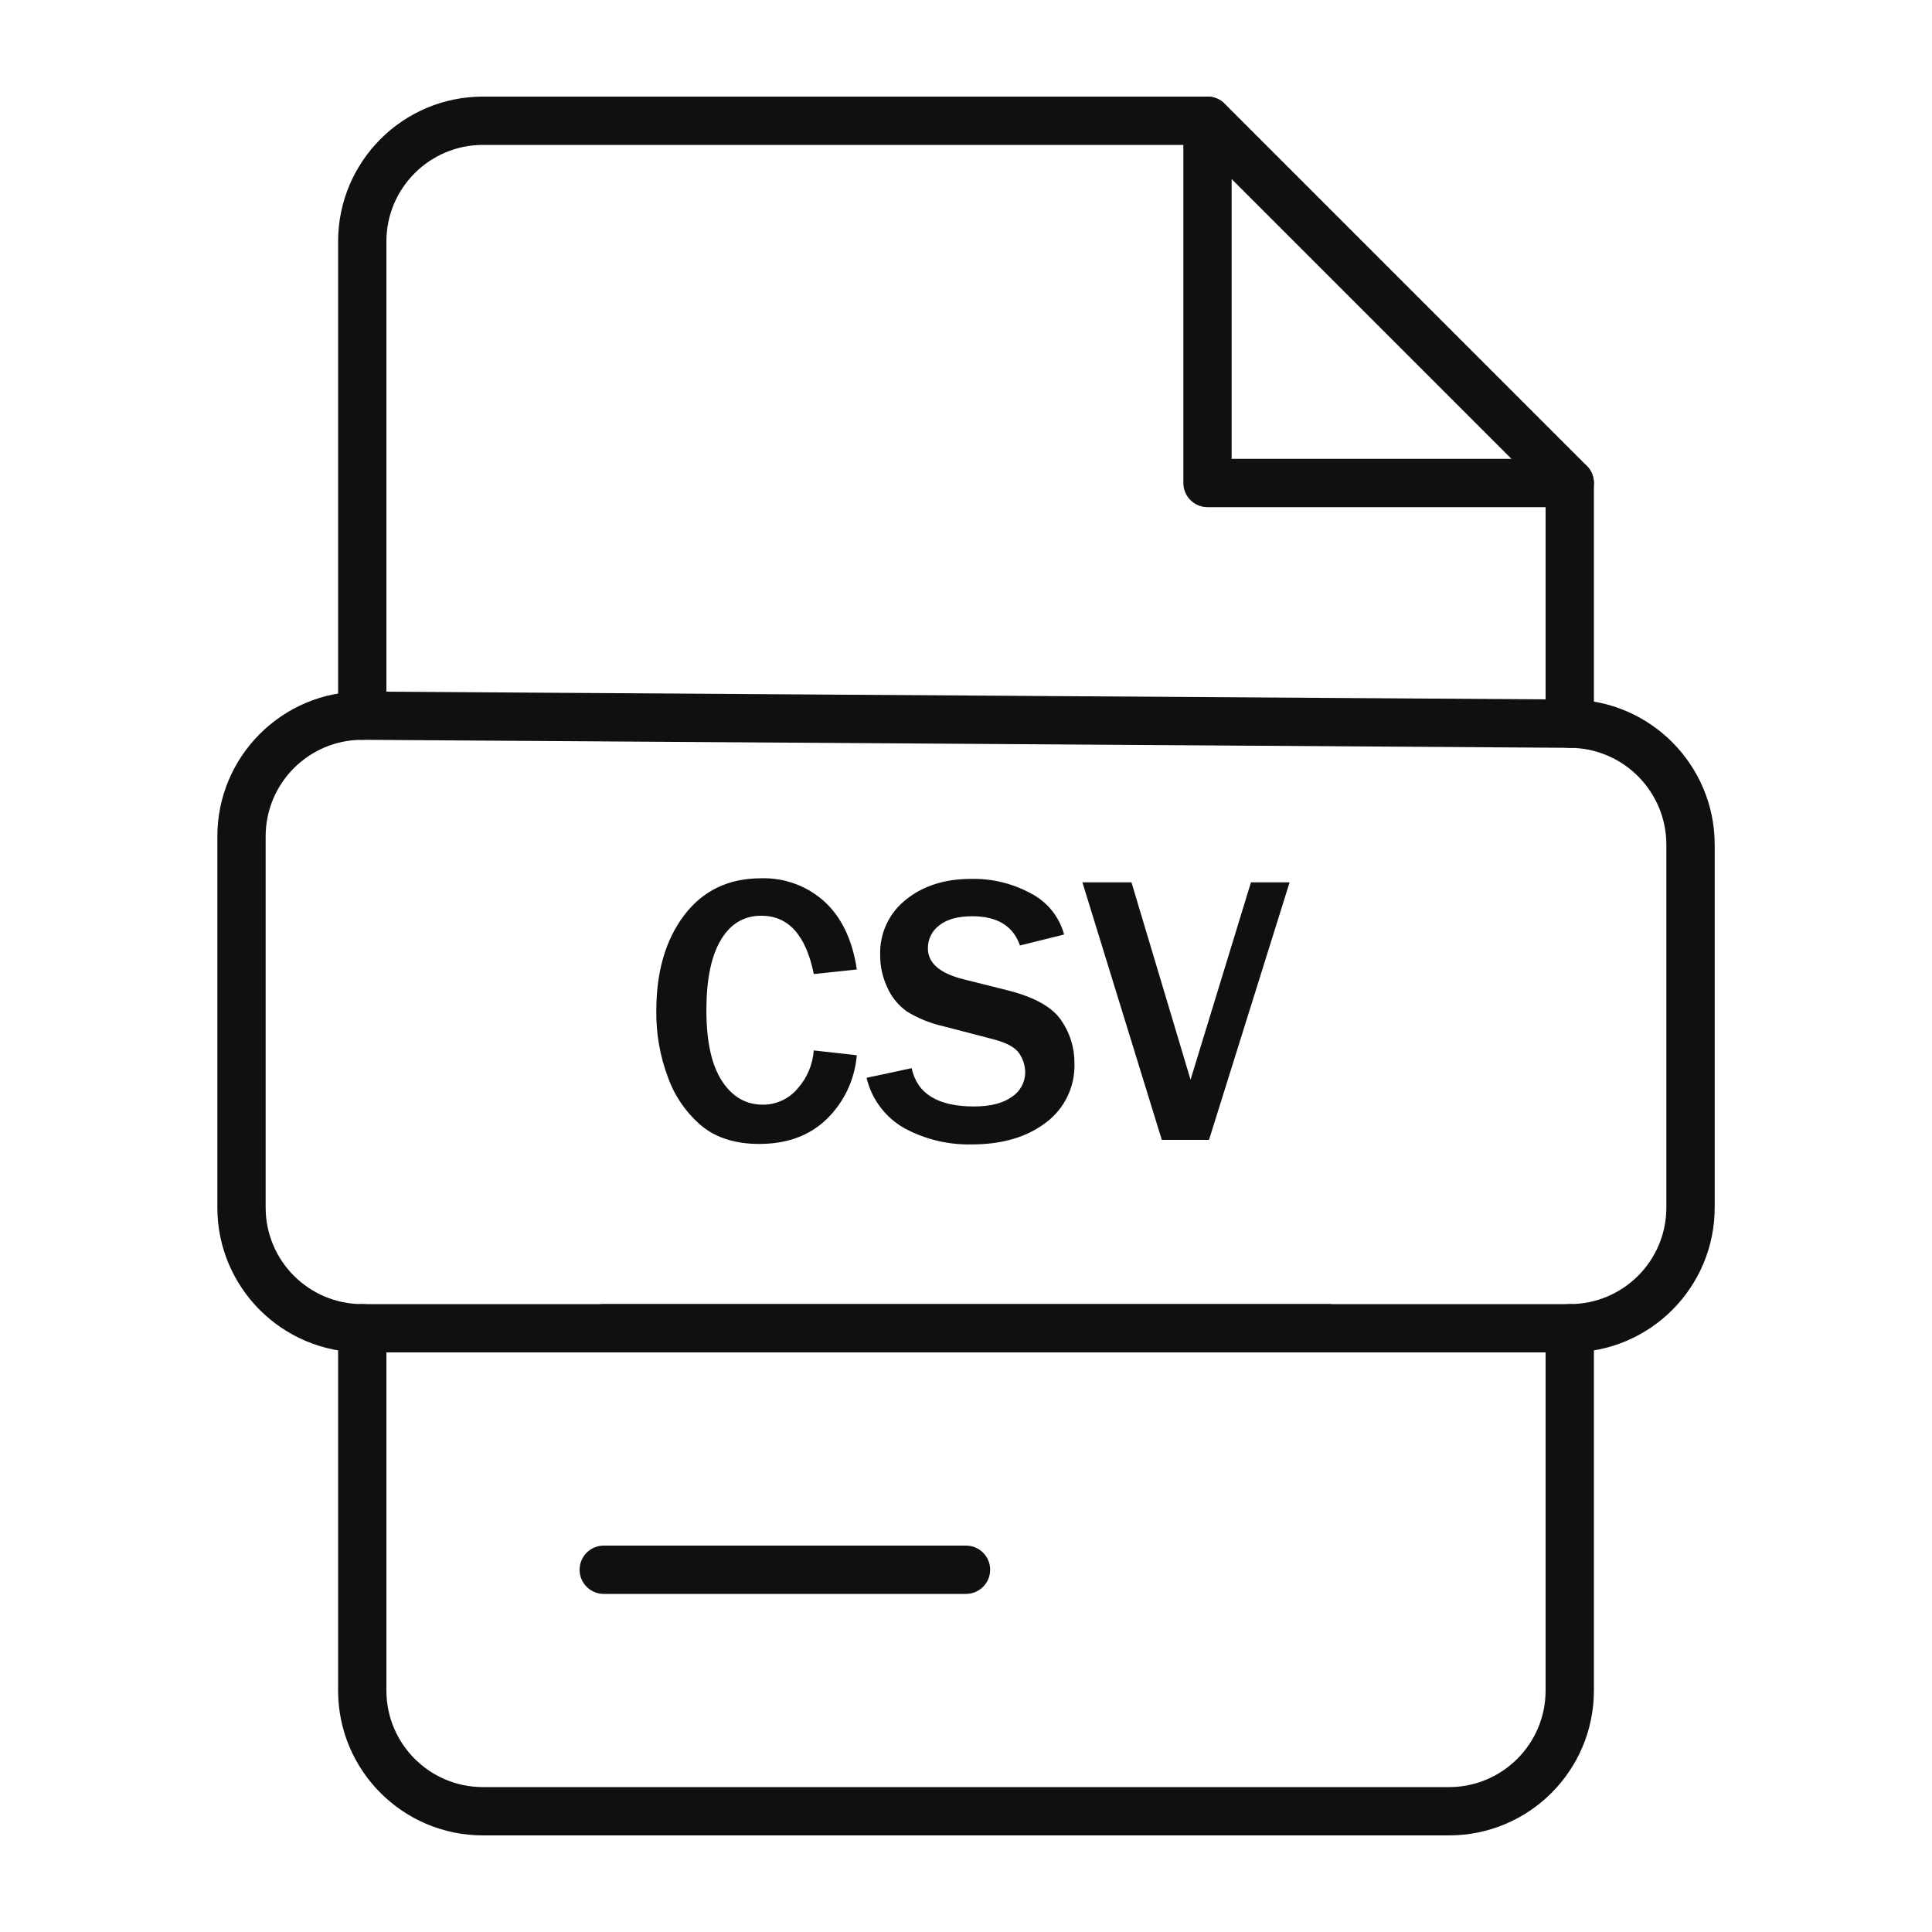
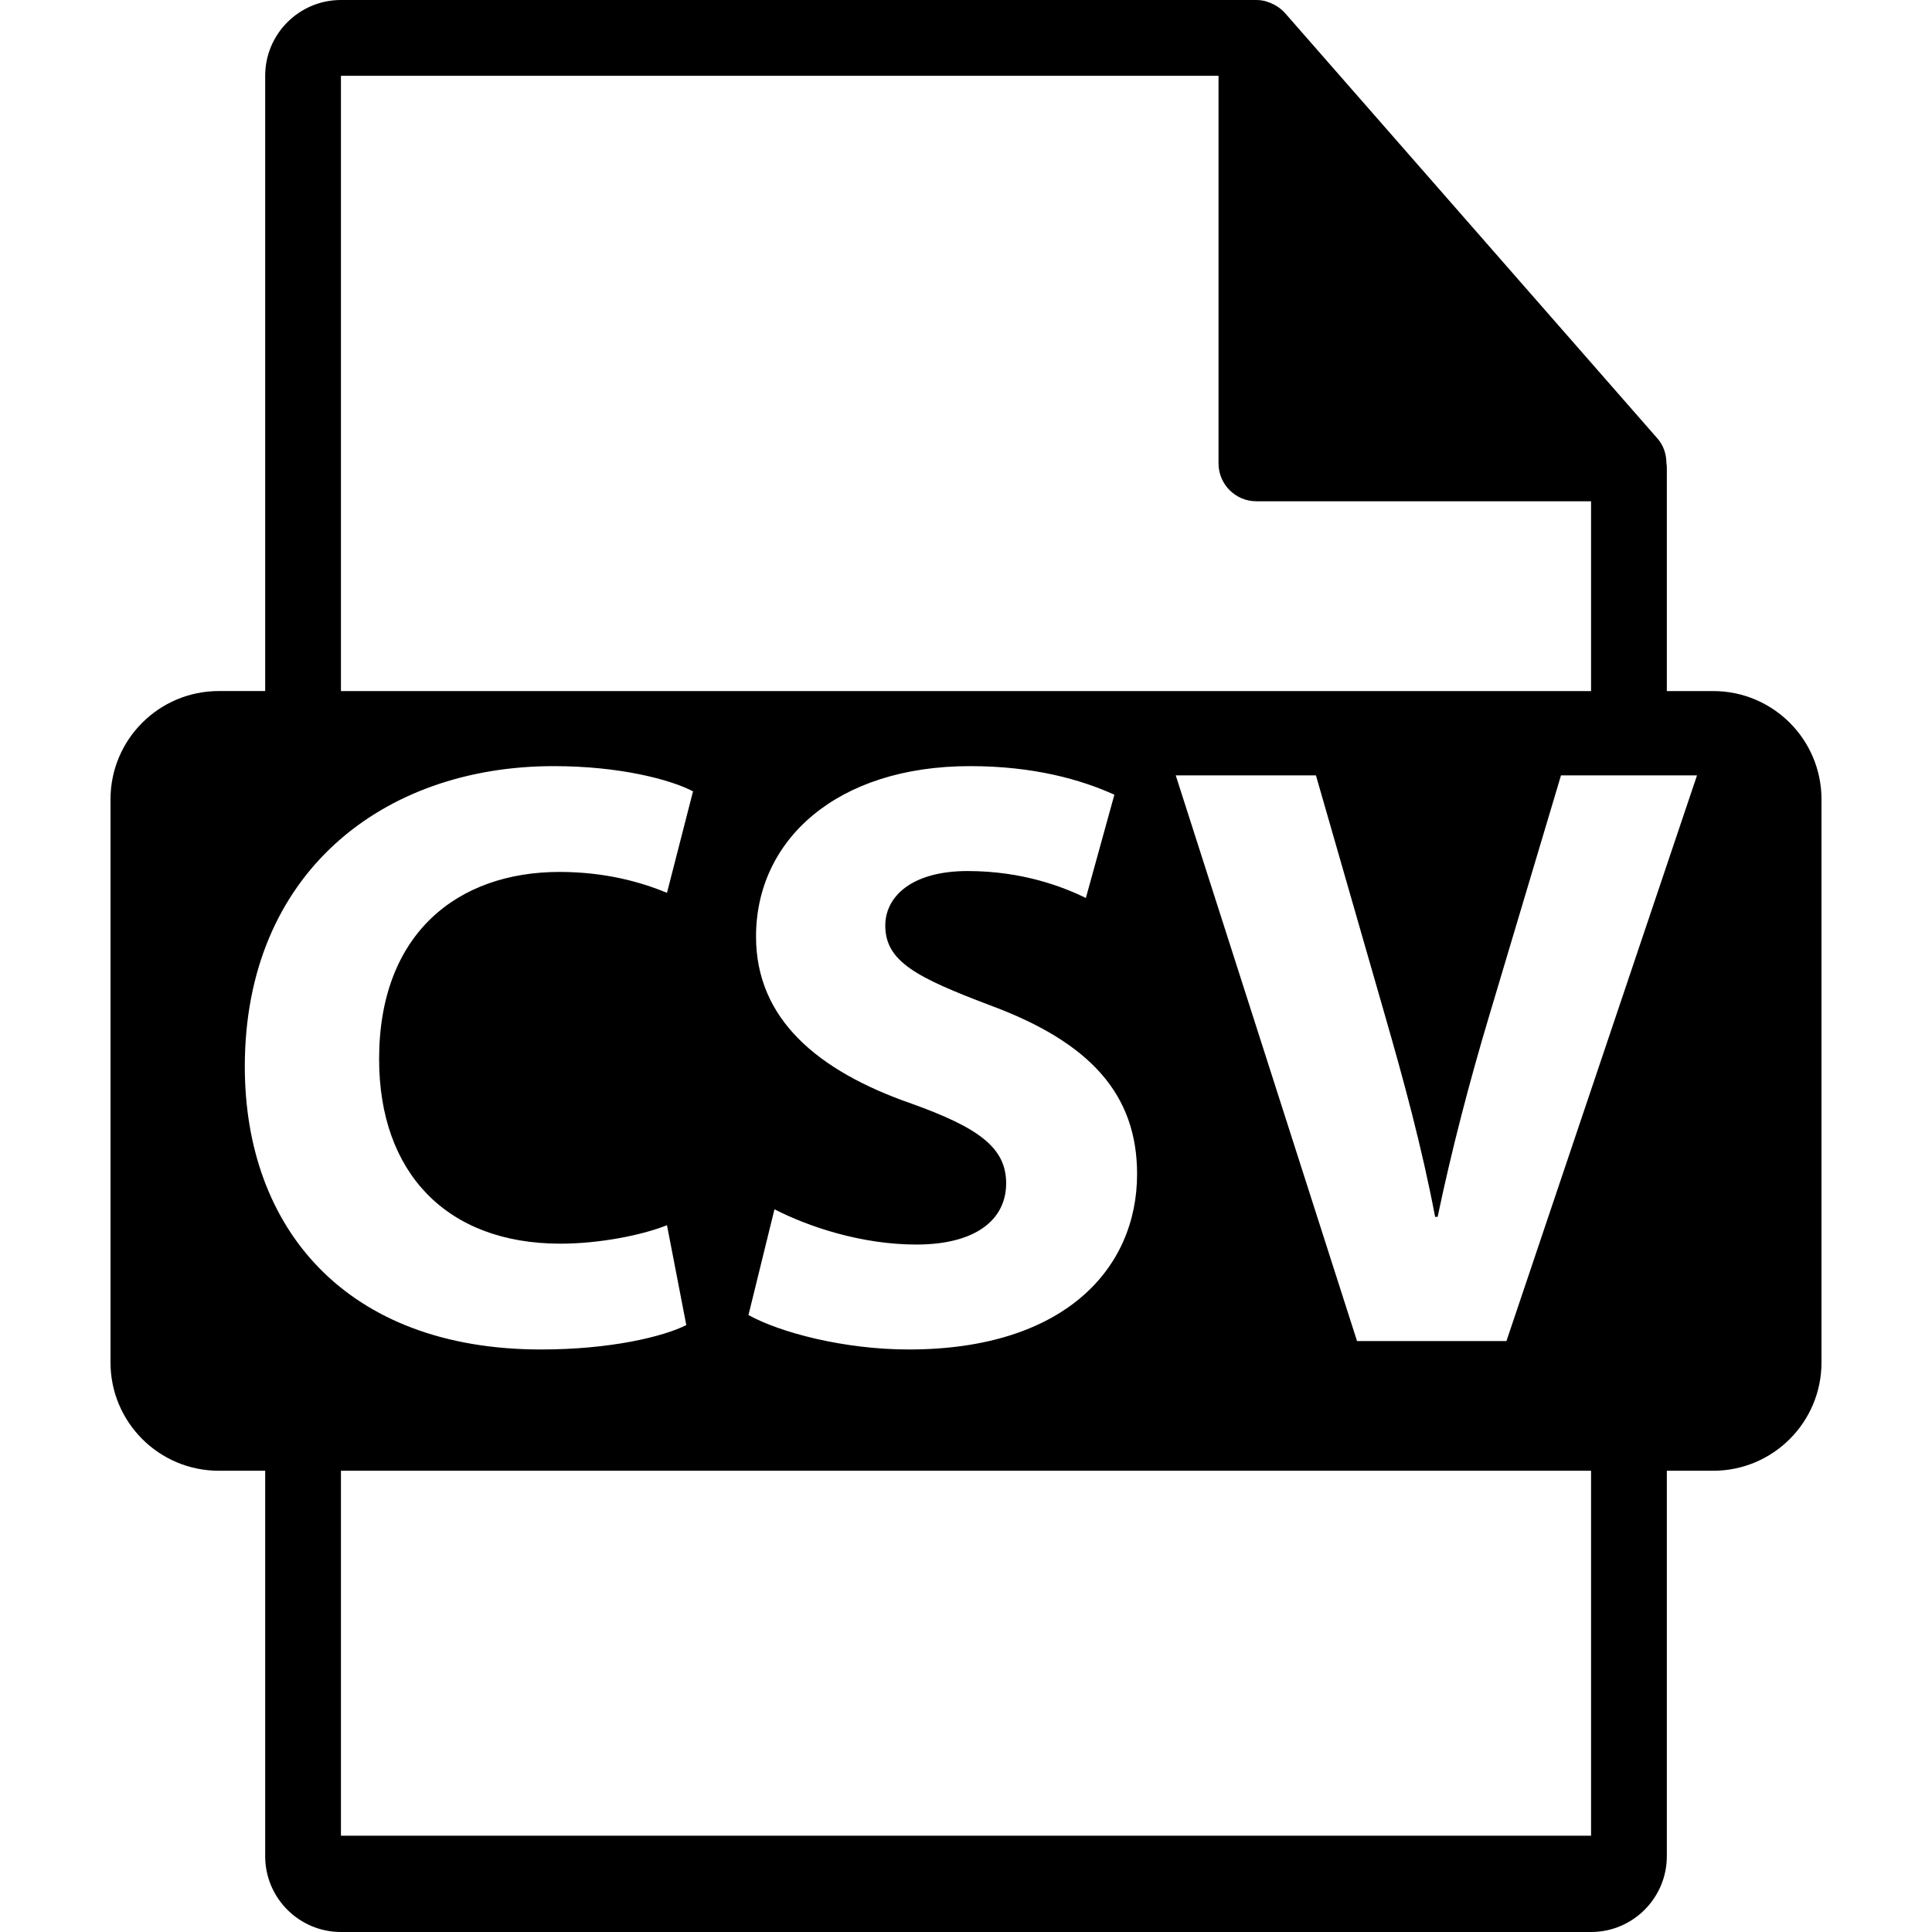
- <svg xmlns="http://www.w3.org/2000/svg" width="800px" height="800px" viewBox="0 0 400 400">
-   <defs>
-     <style>.cls-1{fill:#101010;}</style>
-   </defs>
-   <g id="xxx-word">
-     <path class="cls-1" d="M325,105H250a5,5,0,0,1-5-5V25a5,5,0,1,1,10,0V95h70a5,5,0,0,1,0,10Z" />
-     <path class="cls-1" d="M325,154.83a5,5,0,0,1-5-5V102.07L247.93,30H100A20,20,0,0,0,80,50v98.17a5,5,0,0,1-10,0V50a30,30,0,0,1,30-30H250a5,5,0,0,1,3.54,1.46l75,75A5,5,0,0,1,330,100v49.83A5,5,0,0,1,325,154.83Z" />
-     <path class="cls-1" d="M300,380H100a30,30,0,0,1-30-30V275a5,5,0,0,1,10,0v75a20,20,0,0,0,20,20H300a20,20,0,0,0,20-20V275a5,5,0,0,1,10,0v75A30,30,0,0,1,300,380Z" />
-     <path class="cls-1" d="M275,280H125a5,5,0,1,1,0-10H275a5,5,0,0,1,0,10Z" />
-     <path class="cls-1" d="M200,330H125a5,5,0,1,1,0-10h75a5,5,0,0,1,0,10Z" />
-     <path class="cls-1" d="M325,280H75a30,30,0,0,1-30-30V173.17a30,30,0,0,1,30-30h.2l250,1.66a30.09,30.09,0,0,1,29.81,30V250A30,30,0,0,1,325,280ZM75,153.17a20,20,0,0,0-20,20V250a20,20,0,0,0,20,20H325a20,20,0,0,0,20-20V174.83a20.06,20.06,0,0,0-19.88-20l-250-1.66Z" />
-     <path class="cls-1" d="M168.48,217.48l8.91,1a20.84,20.84,0,0,1-6.19,13.18q-5.33,5.18-14,5.18-7.31,0-11.86-3.67a23.43,23.43,0,0,1-7-10,37.74,37.74,0,0,1-2.46-13.87q0-12.19,5.78-19.82t15.9-7.64a18.69,18.69,0,0,1,13.2,4.88q5.27,4.88,6.64,14l-8.91.94q-2.46-12.07-10.86-12.07-5.39,0-8.38,5t-3,14.55q0,9.69,3.2,14.63t8.48,4.94a9.3,9.3,0,0,0,7.19-3.32A13.25,13.25,0,0,0,168.48,217.48Z" />
-     <path class="cls-1" d="M179.41,223.15l9.34-2q1.68,7.93,12.89,7.93,5.12,0,7.87-2a6.07,6.07,0,0,0,2.75-5,7.09,7.09,0,0,0-1.25-4q-1.25-1.85-5.35-2.91l-10.2-2.66a25.1,25.1,0,0,1-7.73-3.11,12.15,12.15,0,0,1-4-4.9,15.54,15.54,0,0,1-1.5-6.76,14,14,0,0,1,5.31-11.46q5.31-4.32,13.59-4.32a24.86,24.86,0,0,1,12.29,3,13.56,13.56,0,0,1,6.89,8.52l-9.14,2.27q-2.11-6.05-9.84-6.05-4.49,0-6.86,1.88a5.83,5.83,0,0,0-2.36,4.77q0,4.57,7.42,6.41l9.06,2.27q8.24,2.07,11.05,6.11a15.29,15.29,0,0,1,2.81,8.93,14.7,14.7,0,0,1-5.92,12.36q-5.92,4.51-15.33,4.51a28,28,0,0,1-13.89-3.32A16.29,16.29,0,0,1,179.41,223.15Z" />
-     <path class="cls-1" d="M250.31,236h-9.77L224.1,182.68h10.16l12.23,40.86L259,182.68h8Z" />
+ <svg xmlns="http://www.w3.org/2000/svg" fill="#000000" version="1.1" id="Capa_1" width="800px" height="800px" viewBox="0 0 548.29 548.291" xml:space="preserve">
+   <g>
+     <path d="M486.2,196.121h-13.164V132.59c0-0.399-0.064-0.795-0.116-1.2c-0.021-2.52-0.824-5-2.551-6.96L364.656,3.677   c-0.031-0.034-0.064-0.044-0.085-0.075c-0.629-0.707-1.364-1.292-2.141-1.796c-0.231-0.157-0.462-0.286-0.704-0.419   c-0.672-0.365-1.386-0.672-2.121-0.893c-0.199-0.052-0.377-0.134-0.576-0.188C358.229,0.118,357.4,0,356.562,0H96.757   C84.893,0,75.256,9.649,75.256,21.502v174.613H62.093c-16.972,0-30.733,13.756-30.733,30.73v159.81   c0,16.966,13.761,30.736,30.733,30.736h13.163V526.79c0,11.854,9.637,21.501,21.501,21.501h354.777   c11.853,0,21.502-9.647,21.502-21.501V417.392H486.2c16.966,0,30.729-13.764,30.729-30.731v-159.81   C516.93,209.872,503.166,196.121,486.2,196.121z M96.757,21.502h249.053v110.006c0,5.94,4.818,10.751,10.751,10.751h94.973v53.861   H96.757V21.502z M258.618,313.18c-26.68-9.291-44.063-24.053-44.063-47.389c0-27.404,22.861-48.368,60.733-48.368   c18.107,0,31.447,3.811,40.968,8.107l-8.09,29.3c-6.43-3.107-17.862-7.632-33.59-7.632c-15.717,0-23.339,7.149-23.339,15.485   c0,10.247,9.047,14.769,29.78,22.632c28.341,10.479,41.681,25.239,41.681,47.874c0,26.909-20.721,49.786-64.792,49.786   c-18.338,0-36.449-4.776-45.497-9.77l7.38-30.016c9.772,5.014,24.775,10.006,40.264,10.006c16.671,0,25.488-6.908,25.488-17.396   C285.536,325.789,277.909,320.078,258.618,313.18z M69.474,302.692c0-54.781,39.074-85.269,87.654-85.269   c18.822,0,33.113,3.811,39.549,7.149l-7.392,28.816c-7.38-3.084-17.632-5.939-30.491-5.939c-28.822,0-51.206,17.375-51.206,53.099   c0,32.158,19.051,52.4,51.456,52.4c10.947,0,23.097-2.378,30.241-5.238l5.483,28.346c-6.672,3.34-21.674,6.919-41.208,6.919   C98.06,382.976,69.474,348.424,69.474,302.692z M451.534,520.962H96.757v-103.57h354.777V520.962z M427.518,380.583h-42.399   l-51.45-160.536h39.787l19.526,67.894c5.479,19.046,10.479,37.386,14.299,57.397h0.709c4.048-19.298,9.045-38.352,14.526-56.693   l20.487-68.598h38.599L427.518,380.583z" />
  </g>
</svg>
